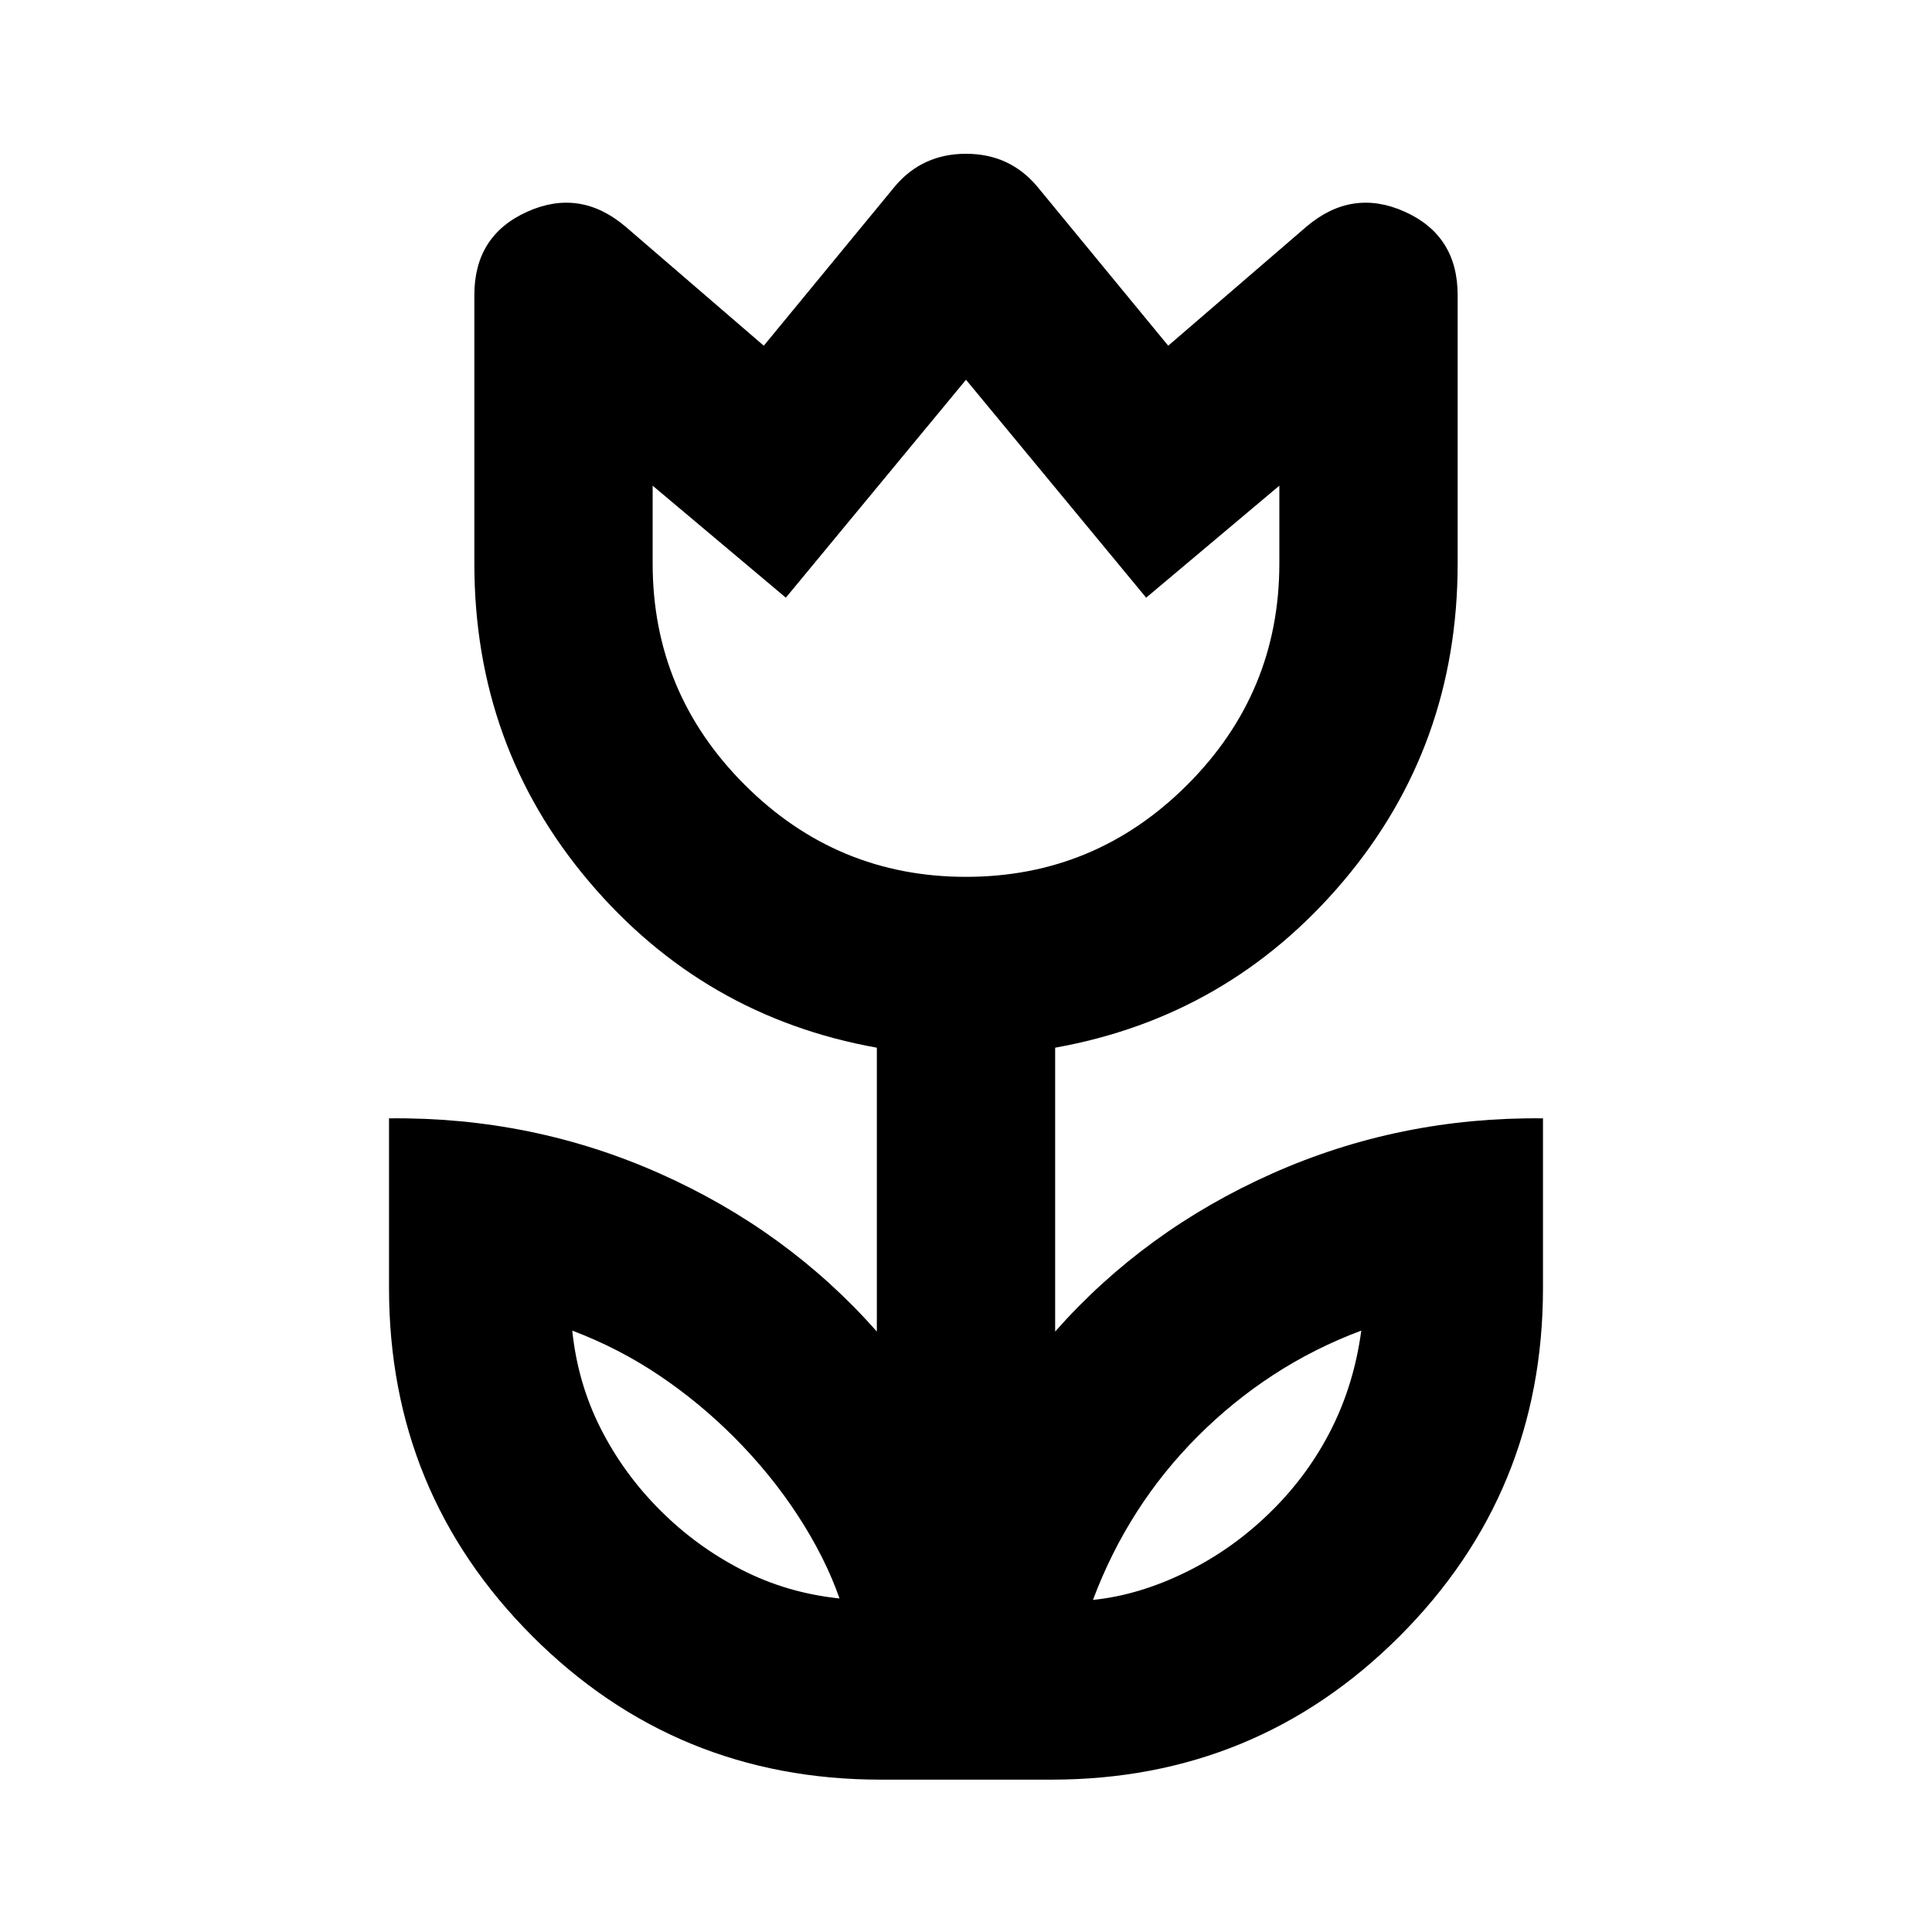
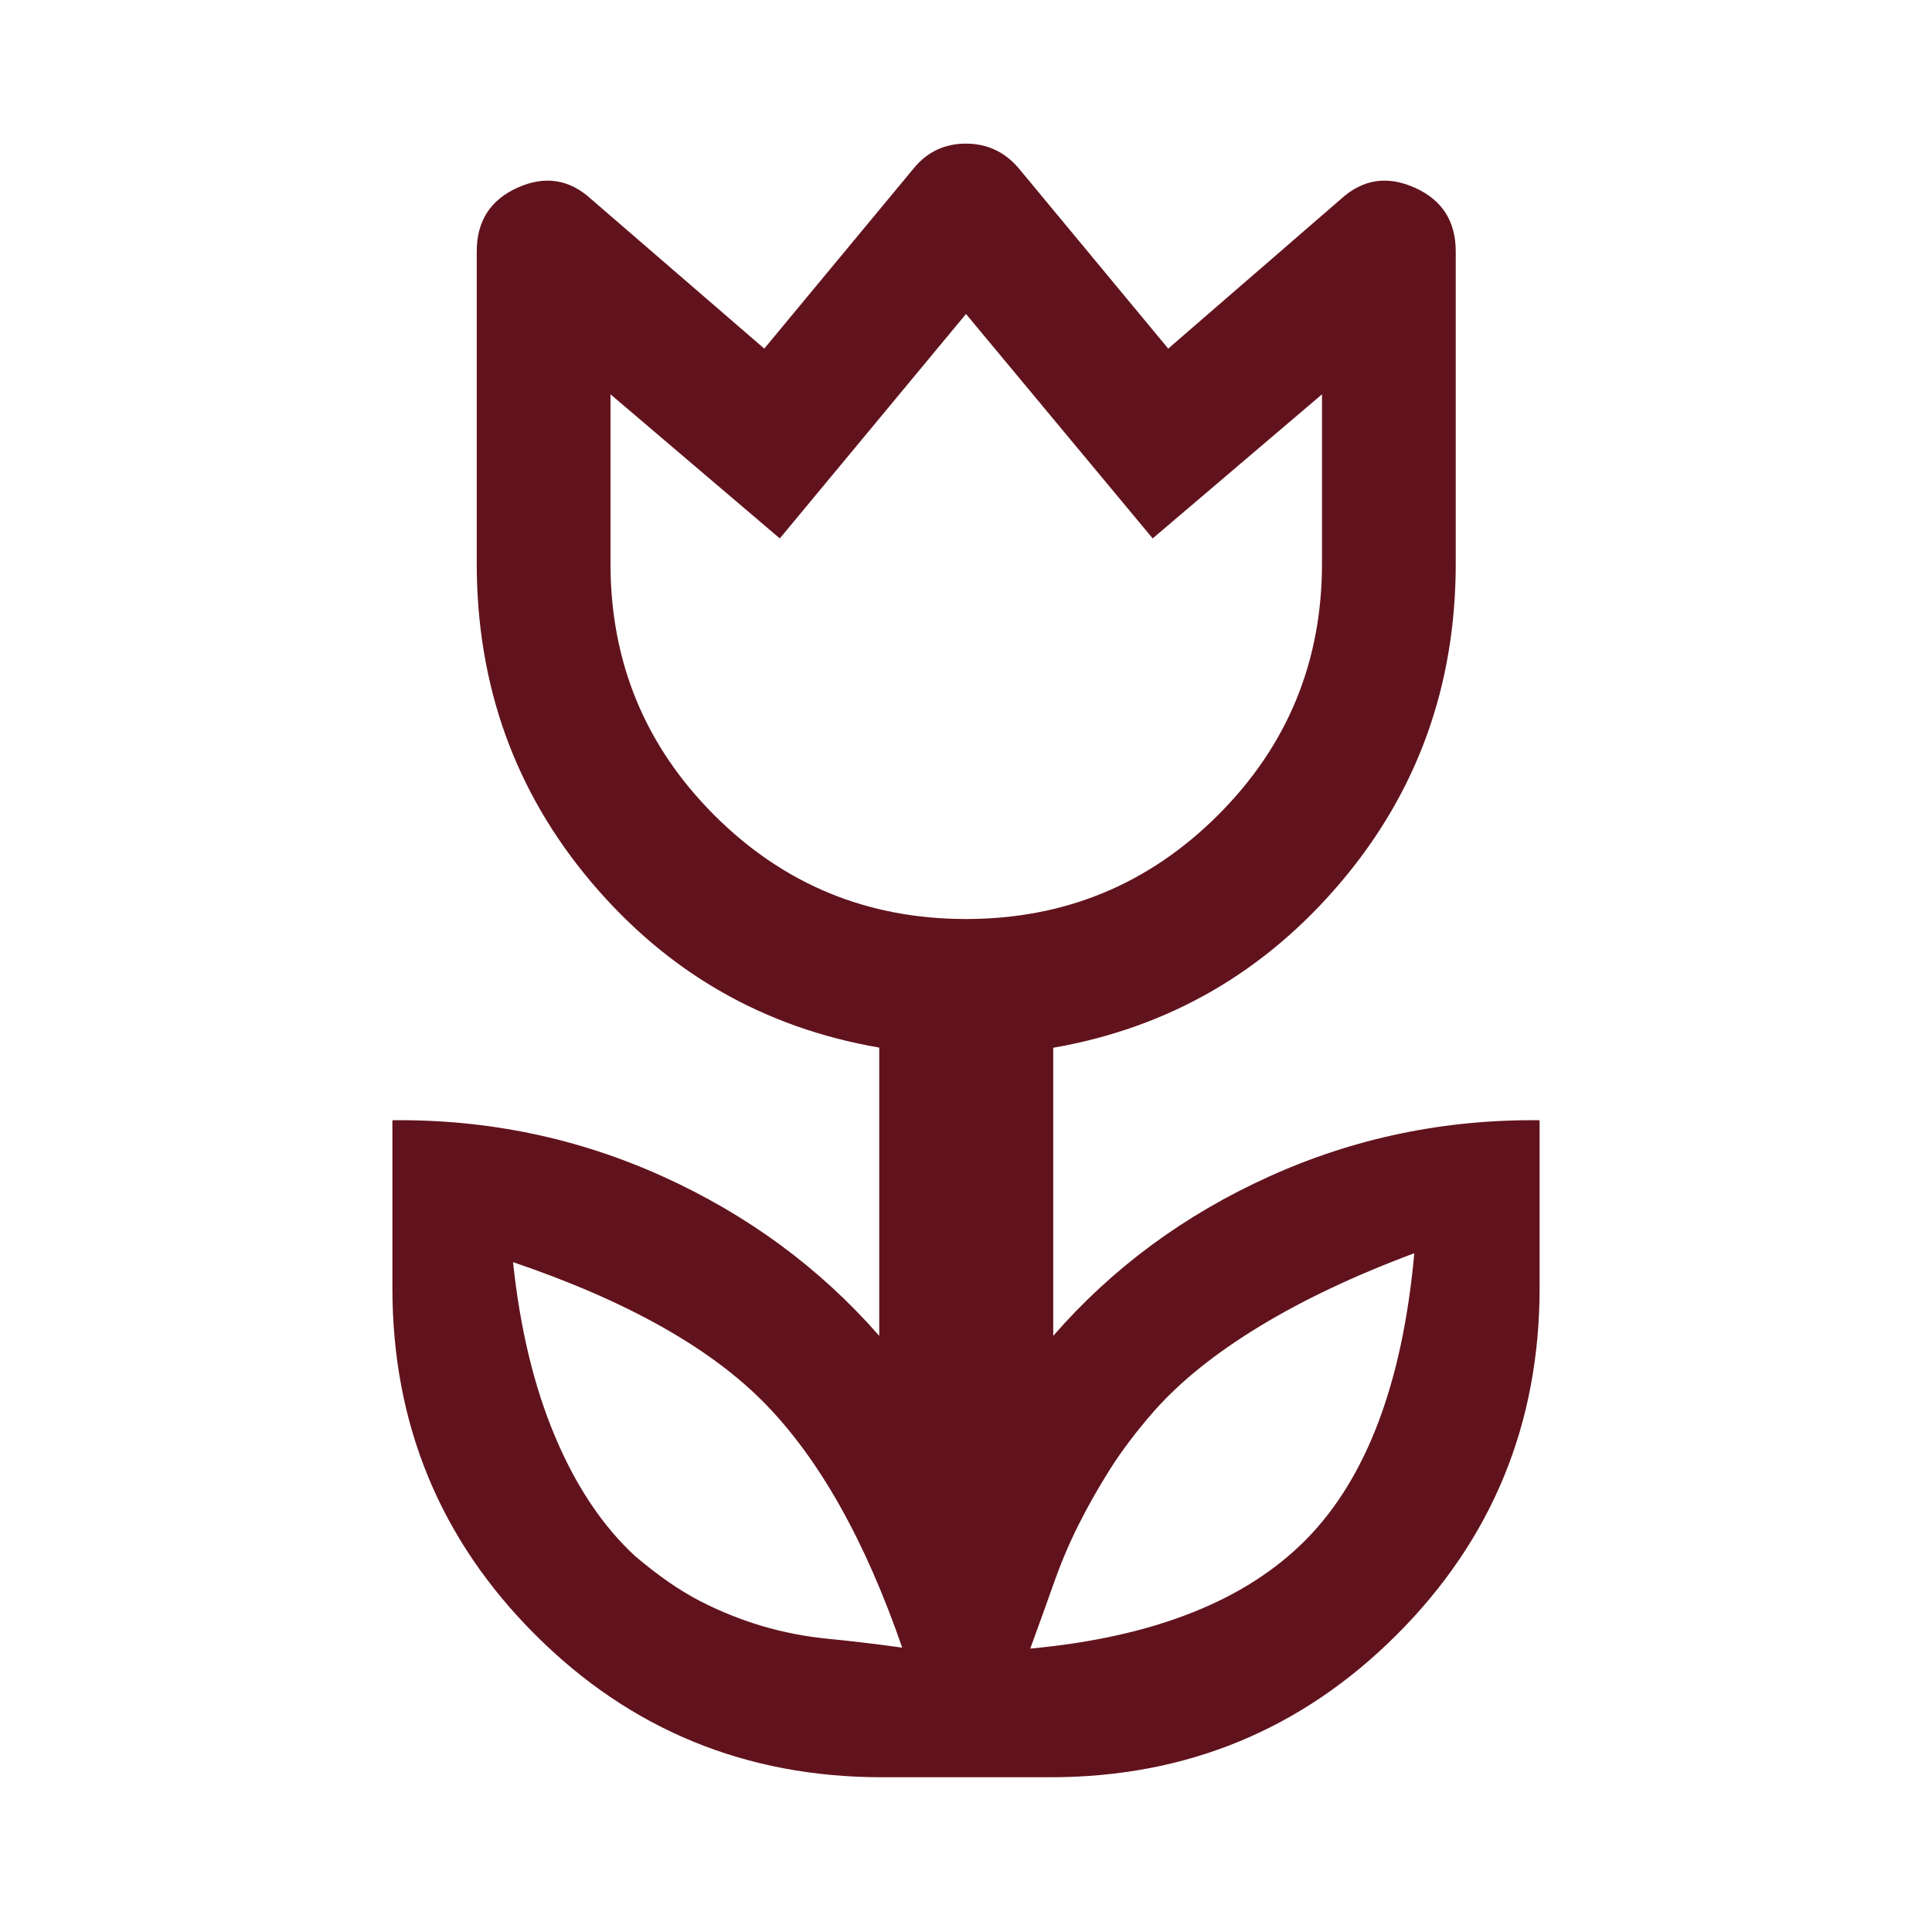
- <svg xmlns="http://www.w3.org/2000/svg" height="24px" viewBox="0 -960 960 960" width="24px" fill="#    fill: #61131D;">
-   <path d="M417.15-165.74q-7.08-20.26-20.61-41.06-13.52-20.81-32.04-39.33-17.09-17.09-37.05-30.51-19.97-13.43-43.1-22.19 2.72 26.13 14.12 48.62 11.4 22.49 29.49 40.58 18.08 18.09 40.57 29.63 22.49 11.54 48.62 14.26Zm125.94.72q22.78-2.28 46.46-13.93 23.69-11.64 42.97-30.92 18.09-18.09 29.25-40.46t14.64-48.5q-23.37 8.76-43.59 21.93-20.23 13.16-37.56 30.49-17.33 17.32-30.37 37.67-13.04 20.35-21.8 43.72ZM480-524.3q64.22 0 109.96-45.74Q635.7-615.78 635.7-680v-38.67l-66.18 55.65L480-771.3l-89.52 108.28-66.18-55.65V-680q0 64.22 45.74 109.96Q415.78-524.3 480-524.3ZM437.61-75.7q-101.79 0-173.05-71.25Q193.3-218.21 193.3-320v-84.3q71.24-.77 134.6 27.44t107.8 78.49v-141.04q-86.24-15.44-143.12-82.66Q235.7-589.28 235.7-680v-133.37q0-29.59 26.22-41.4 26.23-11.82 48.86 7.34l68.74 59.21 65.18-79.21q13.66-16.16 35.3-16.16 21.63 0 35.3 16.16l65.18 79.21 68.74-59.21q22.63-19.16 48.86-7.34 26.22 11.81 26.22 41.4V-680q0 90.72-56.88 157.93-56.88 67.22-143.12 82.66v141.04q44.44-50.28 107.8-78.49 63.36-28.21 134.6-27.44v84.3q0 101.79-71.26 173.05Q624.18-75.7 522.39-75.7h-84.78ZM480-647.8Zm129.87 416Zm-258.74-.48Z" />
+ <svg xmlns="http://www.w3.org/2000/svg" height="48px" viewBox="0 -960 960 960" width="48px" fill="#61131D">
+   <path d="M448.3-141.3q-27.56-79.7-68.15-121.25-40.6-41.56-125.22-70.3 5.2 49.44 20.87 86.65 15.68 37.22 39.83 59.46 17.24 14.61 32.26 22.32 15.02 7.7 30.83 12.39 15.8 4.68 32.89 6.35 17.09 1.66 36.69 4.38Zm63.63.47q91.98-8.52 137.03-54.16 45.04-45.64 53.8-142.28-44.43 16.55-77.16 36.5-32.74 19.95-52.23 42.03-13.09 15-21.79 28.78-8.71 13.79-15.63 27.59-6.93 13.8-12.21 28.75-5.28 14.95-11.81 32.79ZM480-503.35q73.46 0 125.18-51.59 51.71-51.6 51.71-125.06v-84.07l-84.13 71.61L480-803.98l-92.52 111.52-84.13-71.61V-680q0 73.46 51.59 125.06 51.6 51.59 125.06 51.59ZM438.33-76.89q-101.56 0-172.46-70.91-70.89-70.9-70.89-172.2v-83.36q71-.75 134.36 27.94 63.36 28.68 107.55 79.2v-143.23q-86.24-14.88-143.12-82.25-56.88-67.37-56.88-158.3v-155.09q0-22.54 20.27-31.66 20.27-9.12 36.43 5.55l86.17 74.42 74.13-89.42q10.09-12.43 26.05-12.43 15.97 0 26.41 12.43l74.13 89.42 85.93-74.42q16.16-14.67 36.55-5.55 20.39 9.12 20.39 31.66V-680q0 90.9-57 158.26-57 67.35-143 82.37v143.15q43.95-50.52 107.31-79.19 63.36-28.68 134.36-27.95V-320q0 101.3-70.9 172.2-70.91 70.91-172.21 70.91h-83.58ZM480-654.04Zm126.15 419Zm-251.3-.48Z" />
</svg>
